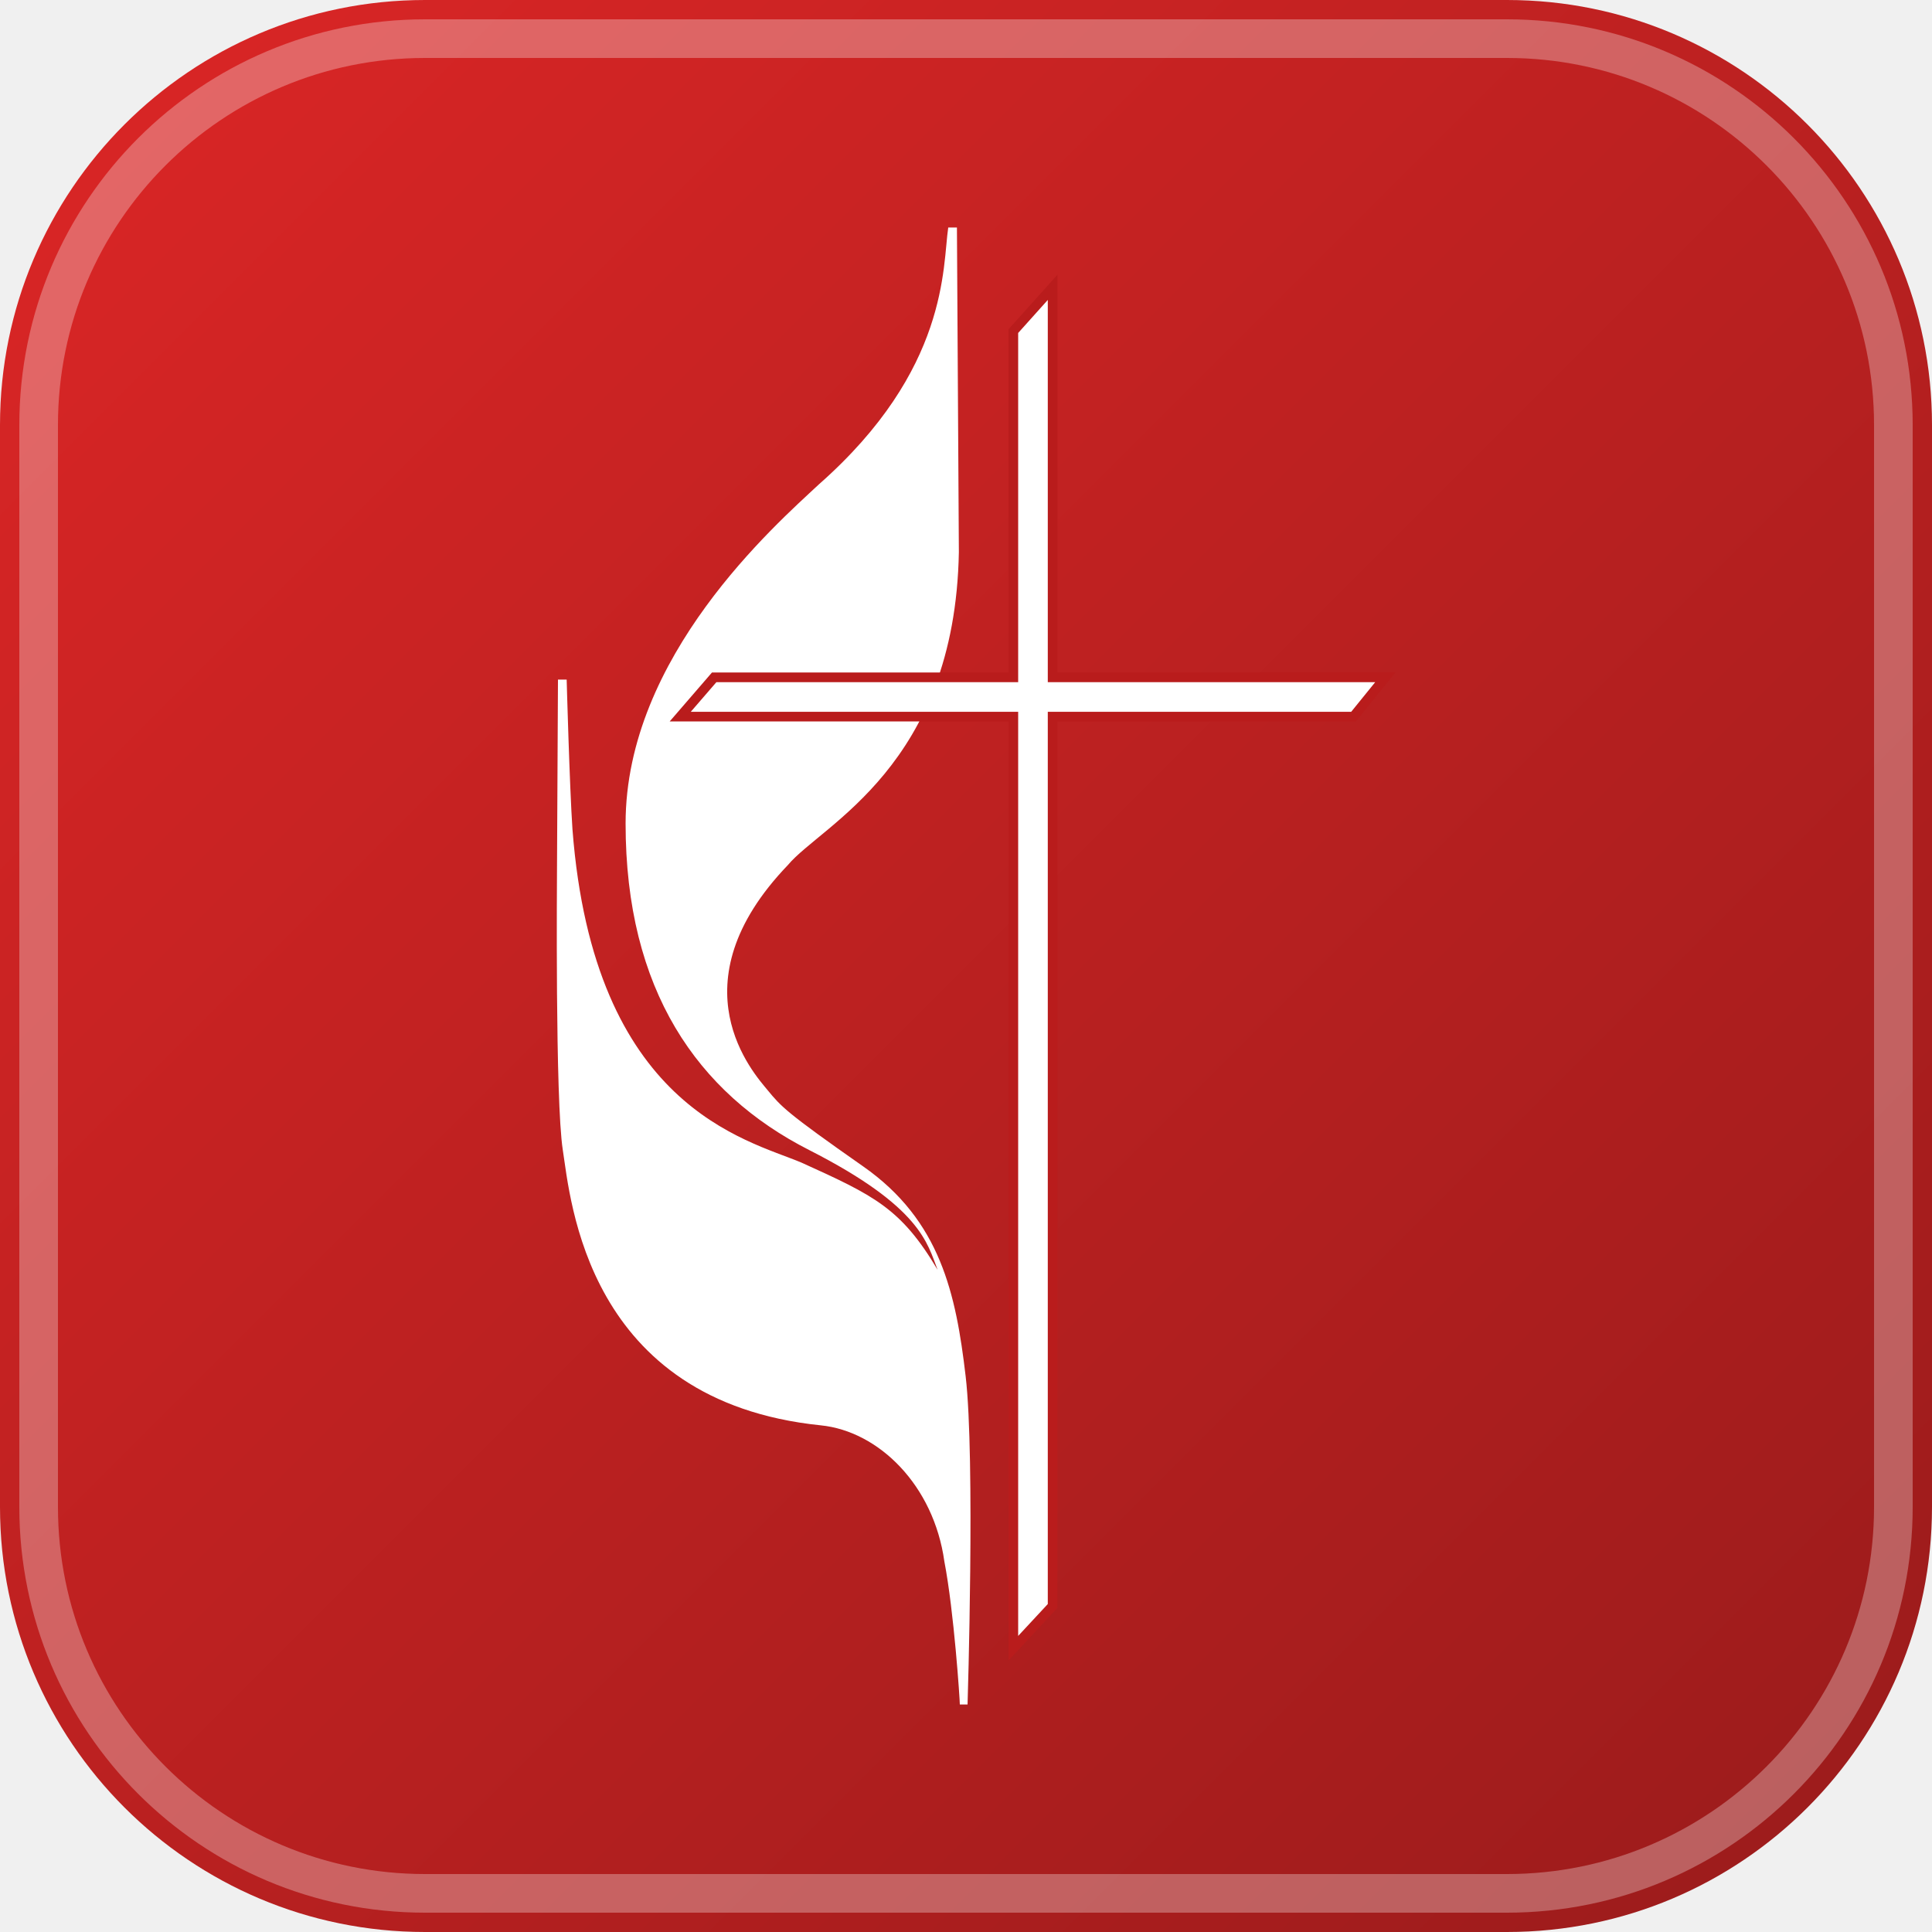
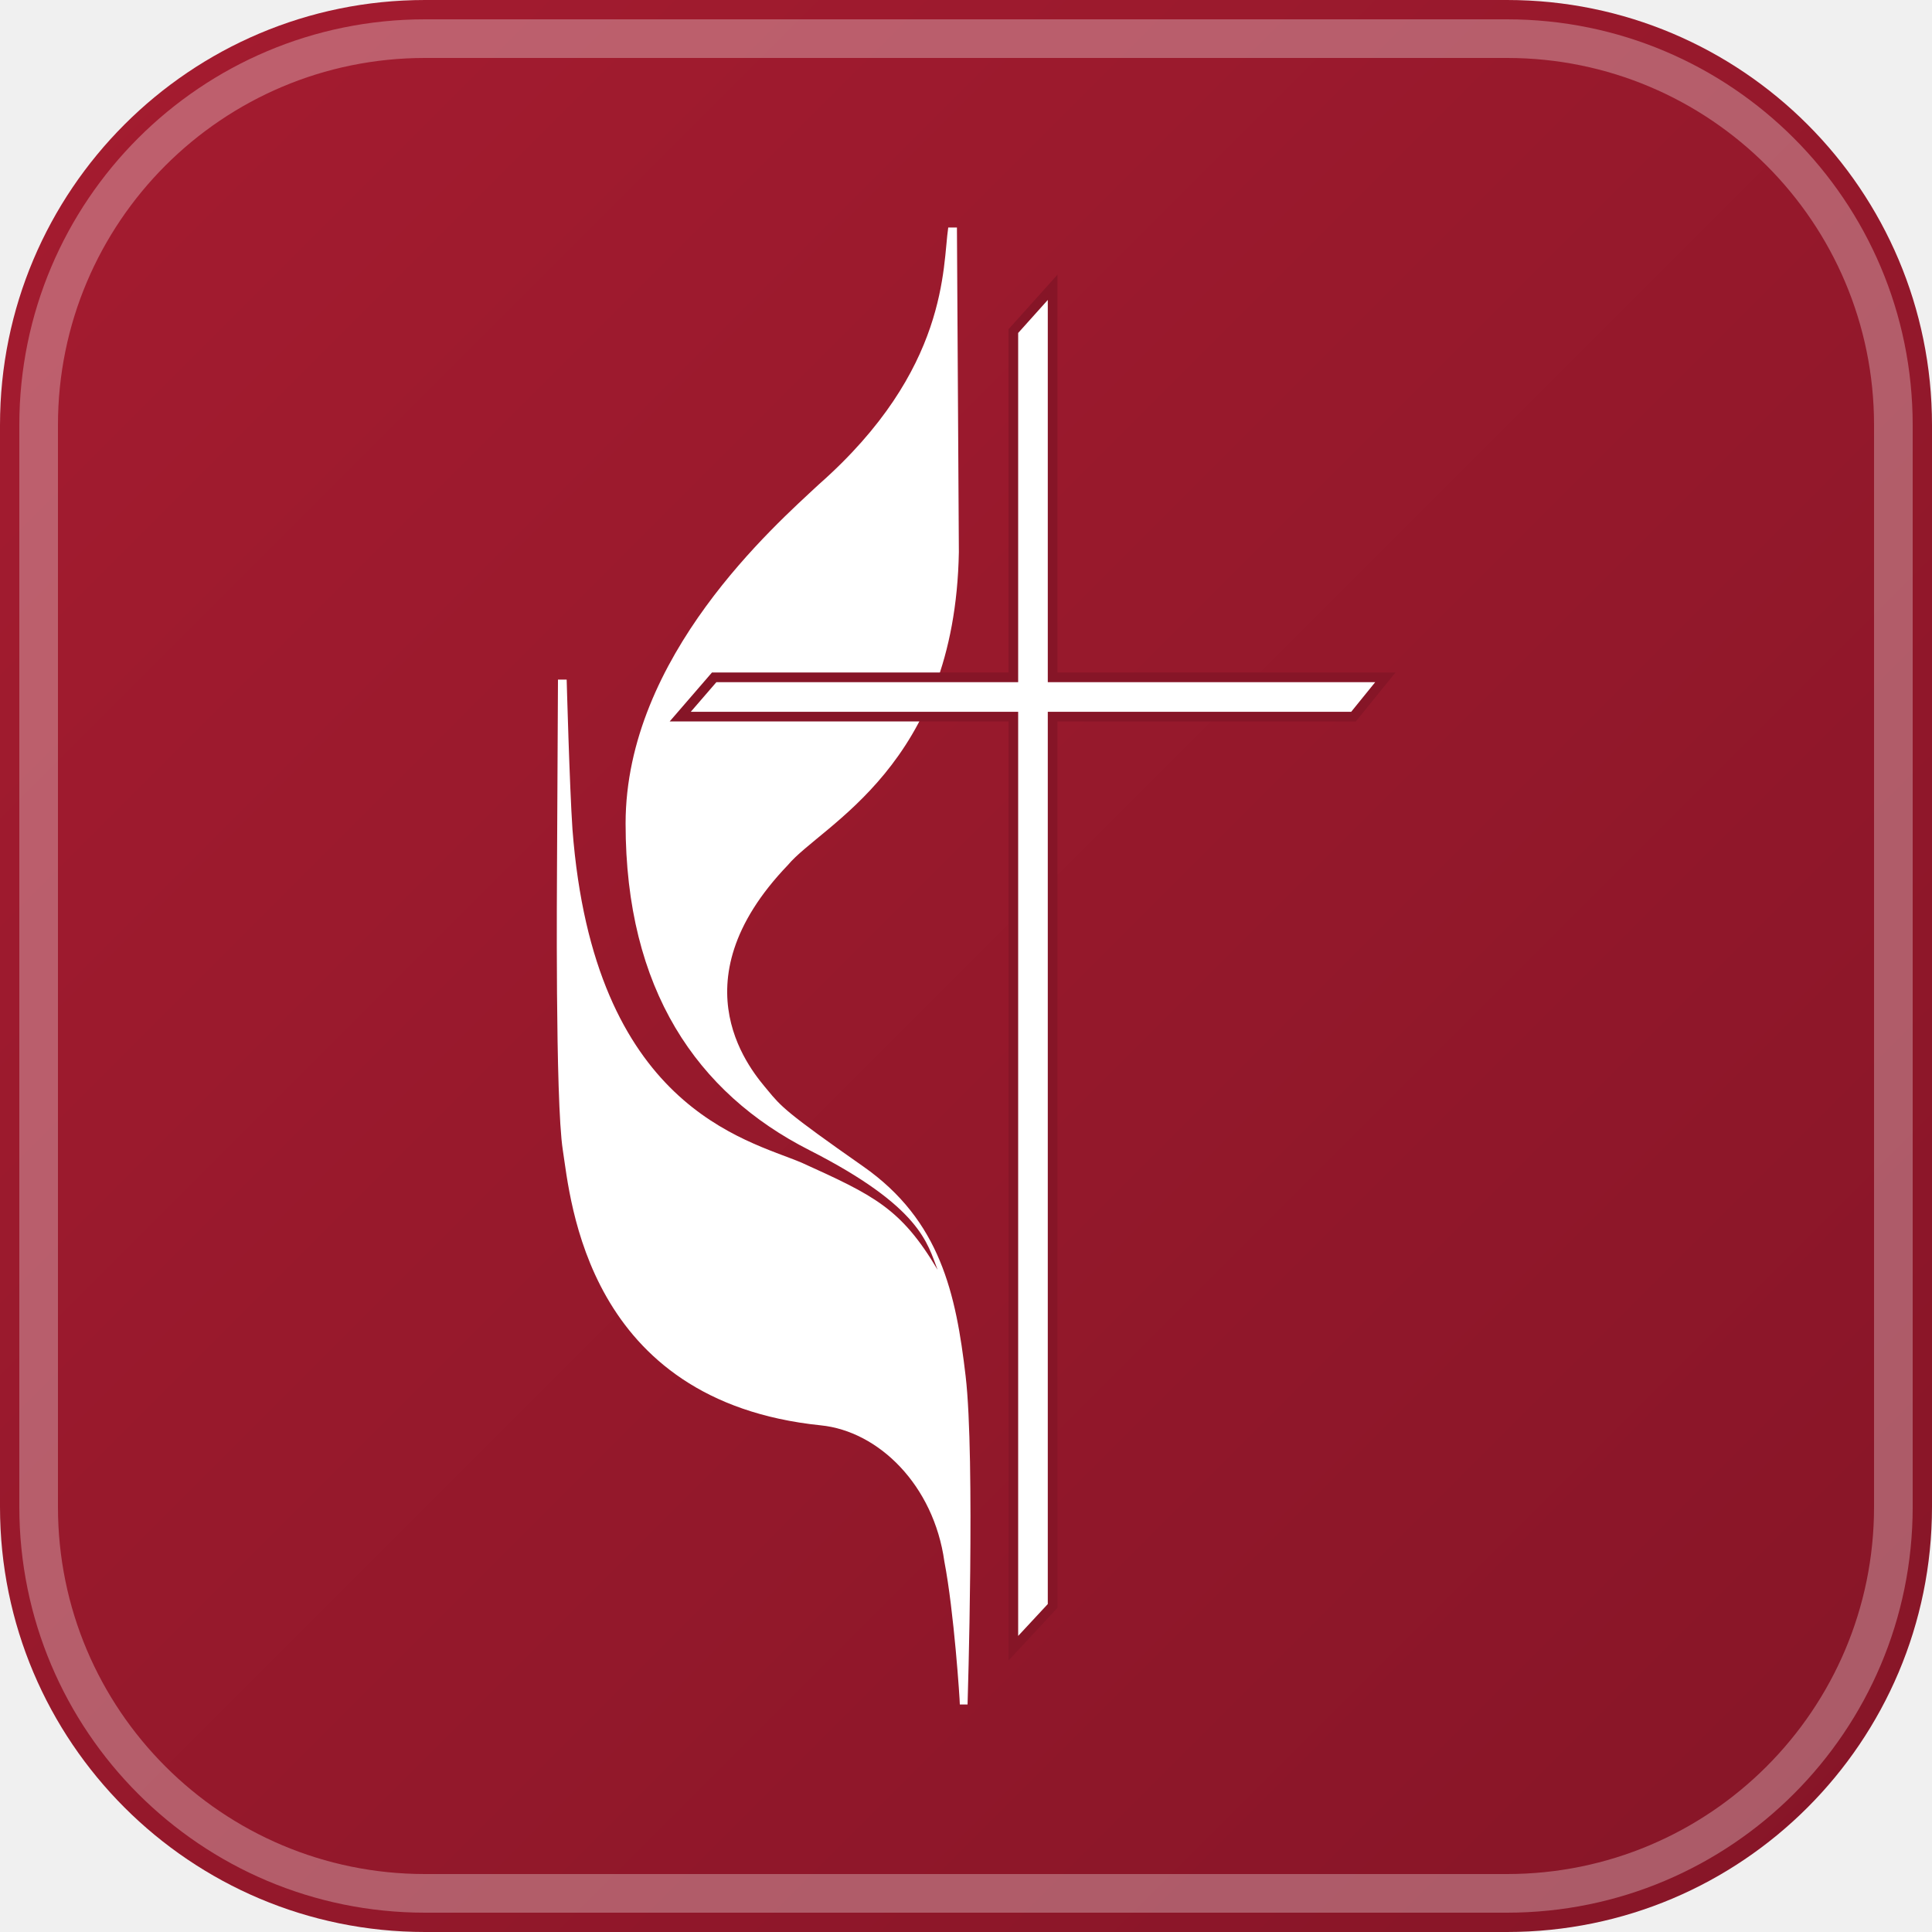
<svg xmlns="http://www.w3.org/2000/svg" viewBox="0 0 100 100" width="100" height="100">
  <defs>
    <linearGradient id="chapelRed" x1="0%" y1="0%" x2="100%" y2="100%">
-       <stop offset="0%" stop-color="#DC2626" />
-       <stop offset="100%" stop-color="#991B1B" />
+       <stop offset="0%" stop-color="#A51C30" />
+       <stop offset="100%" stop-color="#861527" />
    </linearGradient>
  </defs>
  <rect width="100" height="100" rx="22" fill="url(#chapelRed)" />
  <rect x="2" y="2" width="96" height="96" rx="20" fill="none" stroke="#FFFFFF" stroke-width="2" opacity="0.3" />
  <g transform="translate(28.4, 11.2) scale(0.20)">
    <path d="m 105.653,2.875 c 0,0 -2.25,0 -2.25,0 -1.5,10 0.25,36.75 -33.5,66.5 -11.25,10.5 -50,44.441 -50,87.75 0,43 18.5,69.75 47.5,84.5 29,14.75 30.583,24.166 33.25,31 -9.5,-16 -16.5,-19.25 -35.25,-27.75 -14.25,-6 -53.75,-14.25 -59.25,-86.25 -0.75,-11 -1.5,-38.75 -1.5,-38.75 0,0 -2.25,0 -2.25,0 0,0 -0.25,46.25 -0.25,48.5 0,2.25 -0.5,60.5 1.5,73.25 2,12.75 6,65 66.75,71.25 15,1.5 29.25,15.5 32,35.25 2.5,13 4,35.75 4,37 0,0 2,0 2,0 0,0 2,-63.75 -0.5,-85 -2.5,-21.25 -6.5,-40.25 -26.5,-54.25 -20,-14 -21.25,-15.5 -24.75,-19.75 -3.5,-4.25 -24.5,-27.25 5.25,-58.25 8.75,-10.5 43.25,-25.5 44.25,-81 0,0 -0.5,-84 -0.5,-84 z" fill="#FFFFFF" />
-     <path d="m 121.501,120.541 c 0,0 -78.099,0 -78.099,0 0,0 -6.624,7.666 -6.624,7.666 0,0 84.723,0 84.723,0 0,0 0,239.168 0,239.168 0,0 7.666,-8.25 7.666,-8.25 0,0 0,-230.918 0,-230.918 0,0 78.526,0 78.526,0 0,0 6.21,-7.666 6.21,-7.666 0,0 -84.736,0 -84.736,0 0,0 0,-98.916 0,-98.916 0,0 -7.666,8.547 -7.666,8.547 0,0 0,90.374 0,90.374 0,0 0,-0.005 0,-0.005 z" fill="#FFFFFF" stroke="#B91C1C" stroke-width="5" style="paint-order: stroke fill;" />
+     <path d="m 121.501,120.541 c 0,0 -78.099,0 -78.099,0 0,0 -6.624,7.666 -6.624,7.666 0,0 84.723,0 84.723,0 0,0 0,239.168 0,239.168 0,0 7.666,-8.25 7.666,-8.25 0,0 0,-230.918 0,-230.918 0,0 78.526,0 78.526,0 0,0 6.21,-7.666 6.21,-7.666 0,0 -84.736,0 -84.736,0 0,0 0,-98.916 0,-98.916 0,0 -7.666,8.547 -7.666,8.547 0,0 0,90.374 0,90.374 0,0 0,-0.005 0,-0.005 z" fill="#FFFFFF" stroke="#861527" stroke-width="5" style="paint-order: stroke fill;" />
  </g>
</svg>
